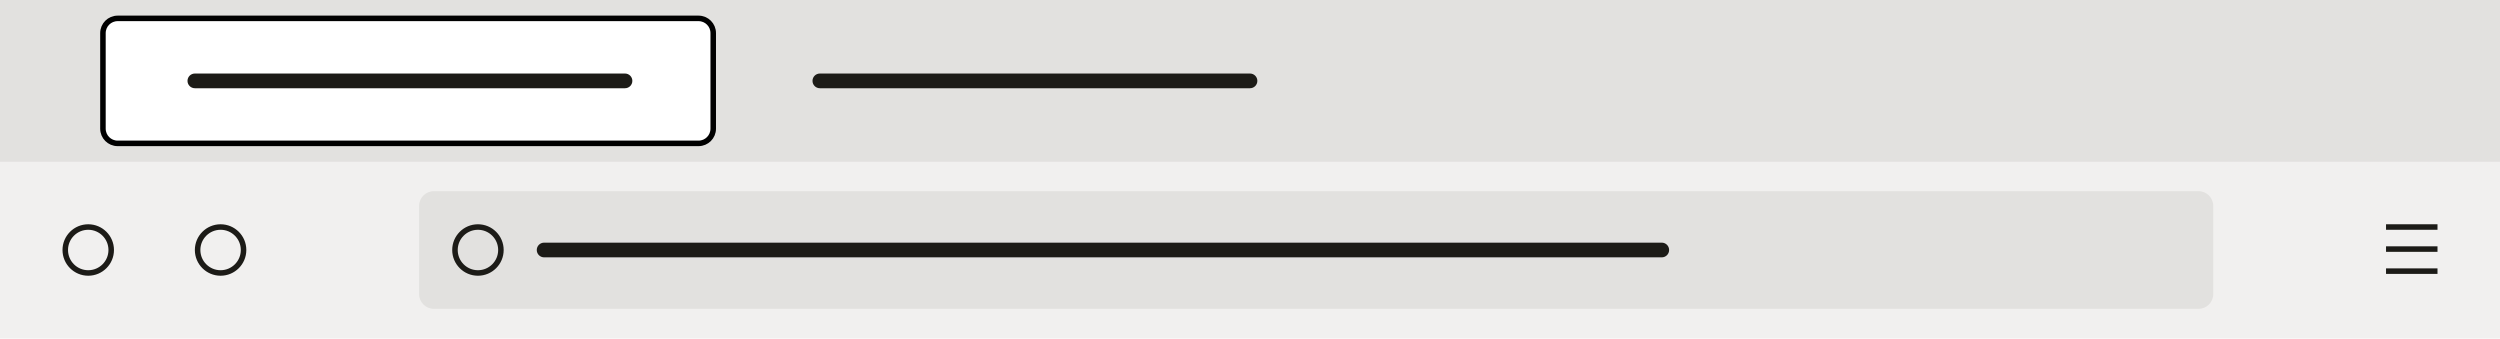
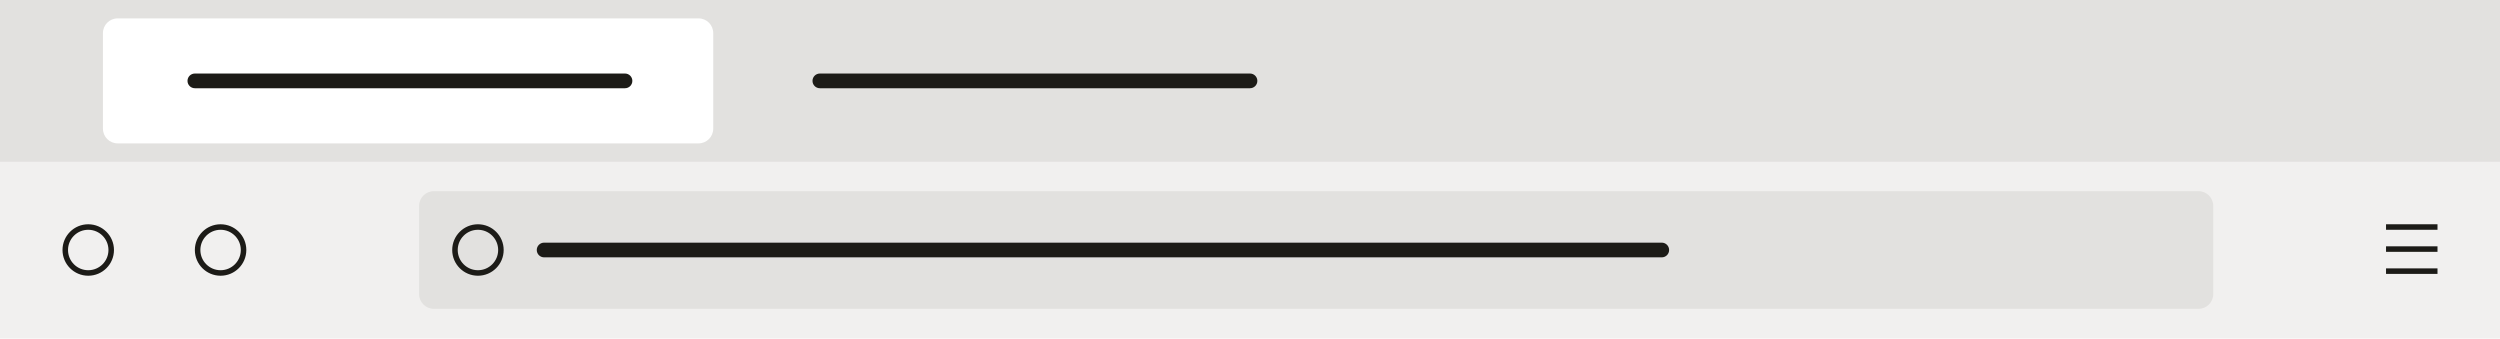
<svg xmlns="http://www.w3.org/2000/svg" width="680" height="92" fill="none">
  <rect width="680" height="92" fill="hsl(45, 6%, 88%)" />
-   <rect x="28" y="5" width="166" height="34" rx="4" fill="hsl(0, 0%, 100%)" stroke="hsl(0, 0%, 0%)" stroke-width="1.5" />
+   <rect x="28" y="5" width="166" height="34" rx="4" fill="hsl(0, 0%, 100%)" stroke="transparent" stroke-width="1.5" />
  <rect x="51" y="20" width="121" height="4" rx="2" fill="hsl(48, 10%, 10%)" />
  <rect x="221" y="20" width="121" height="4" rx="2" fill="hsl(48, 10%, 10%)" />
  <rect y="44" width="680" height="48" fill="hsl(30, 7%, 94%)" />
  <circle cx="24" cy="68" r="6.25" stroke="hsl(48, 10%, 10%)" stroke-width="1.5" />
  <circle cx="60" cy="68" r="6.25" stroke="hsl(48, 10%, 10%)" stroke-width="1.5" />
  <line x1="663" y1="73.75" x2="649" y2="73.75" stroke="hsl(48, 10%, 10%)" stroke-width="1.5" />
  <line x1="663" y1="67.75" x2="649" y2="67.75" stroke="hsl(48, 10%, 10%)" stroke-width="1.5" />
  <line x1="663" y1="61.75" x2="649" y2="61.75" stroke="hsl(48, 10%, 10%)" stroke-width="1.5" />
  <rect x="114" y="52" width="488" height="32" rx="4" fill="hsl(45, 6%, 88%)" />
  <circle cx="130" cy="68" r="6.25" stroke="hsl(48, 10%, 10%)" stroke-width="1.5" />
  <rect x="146" y="66" width="308" height="4" rx="2" fill="hsl(48, 10%, 10%)" />
</svg>
